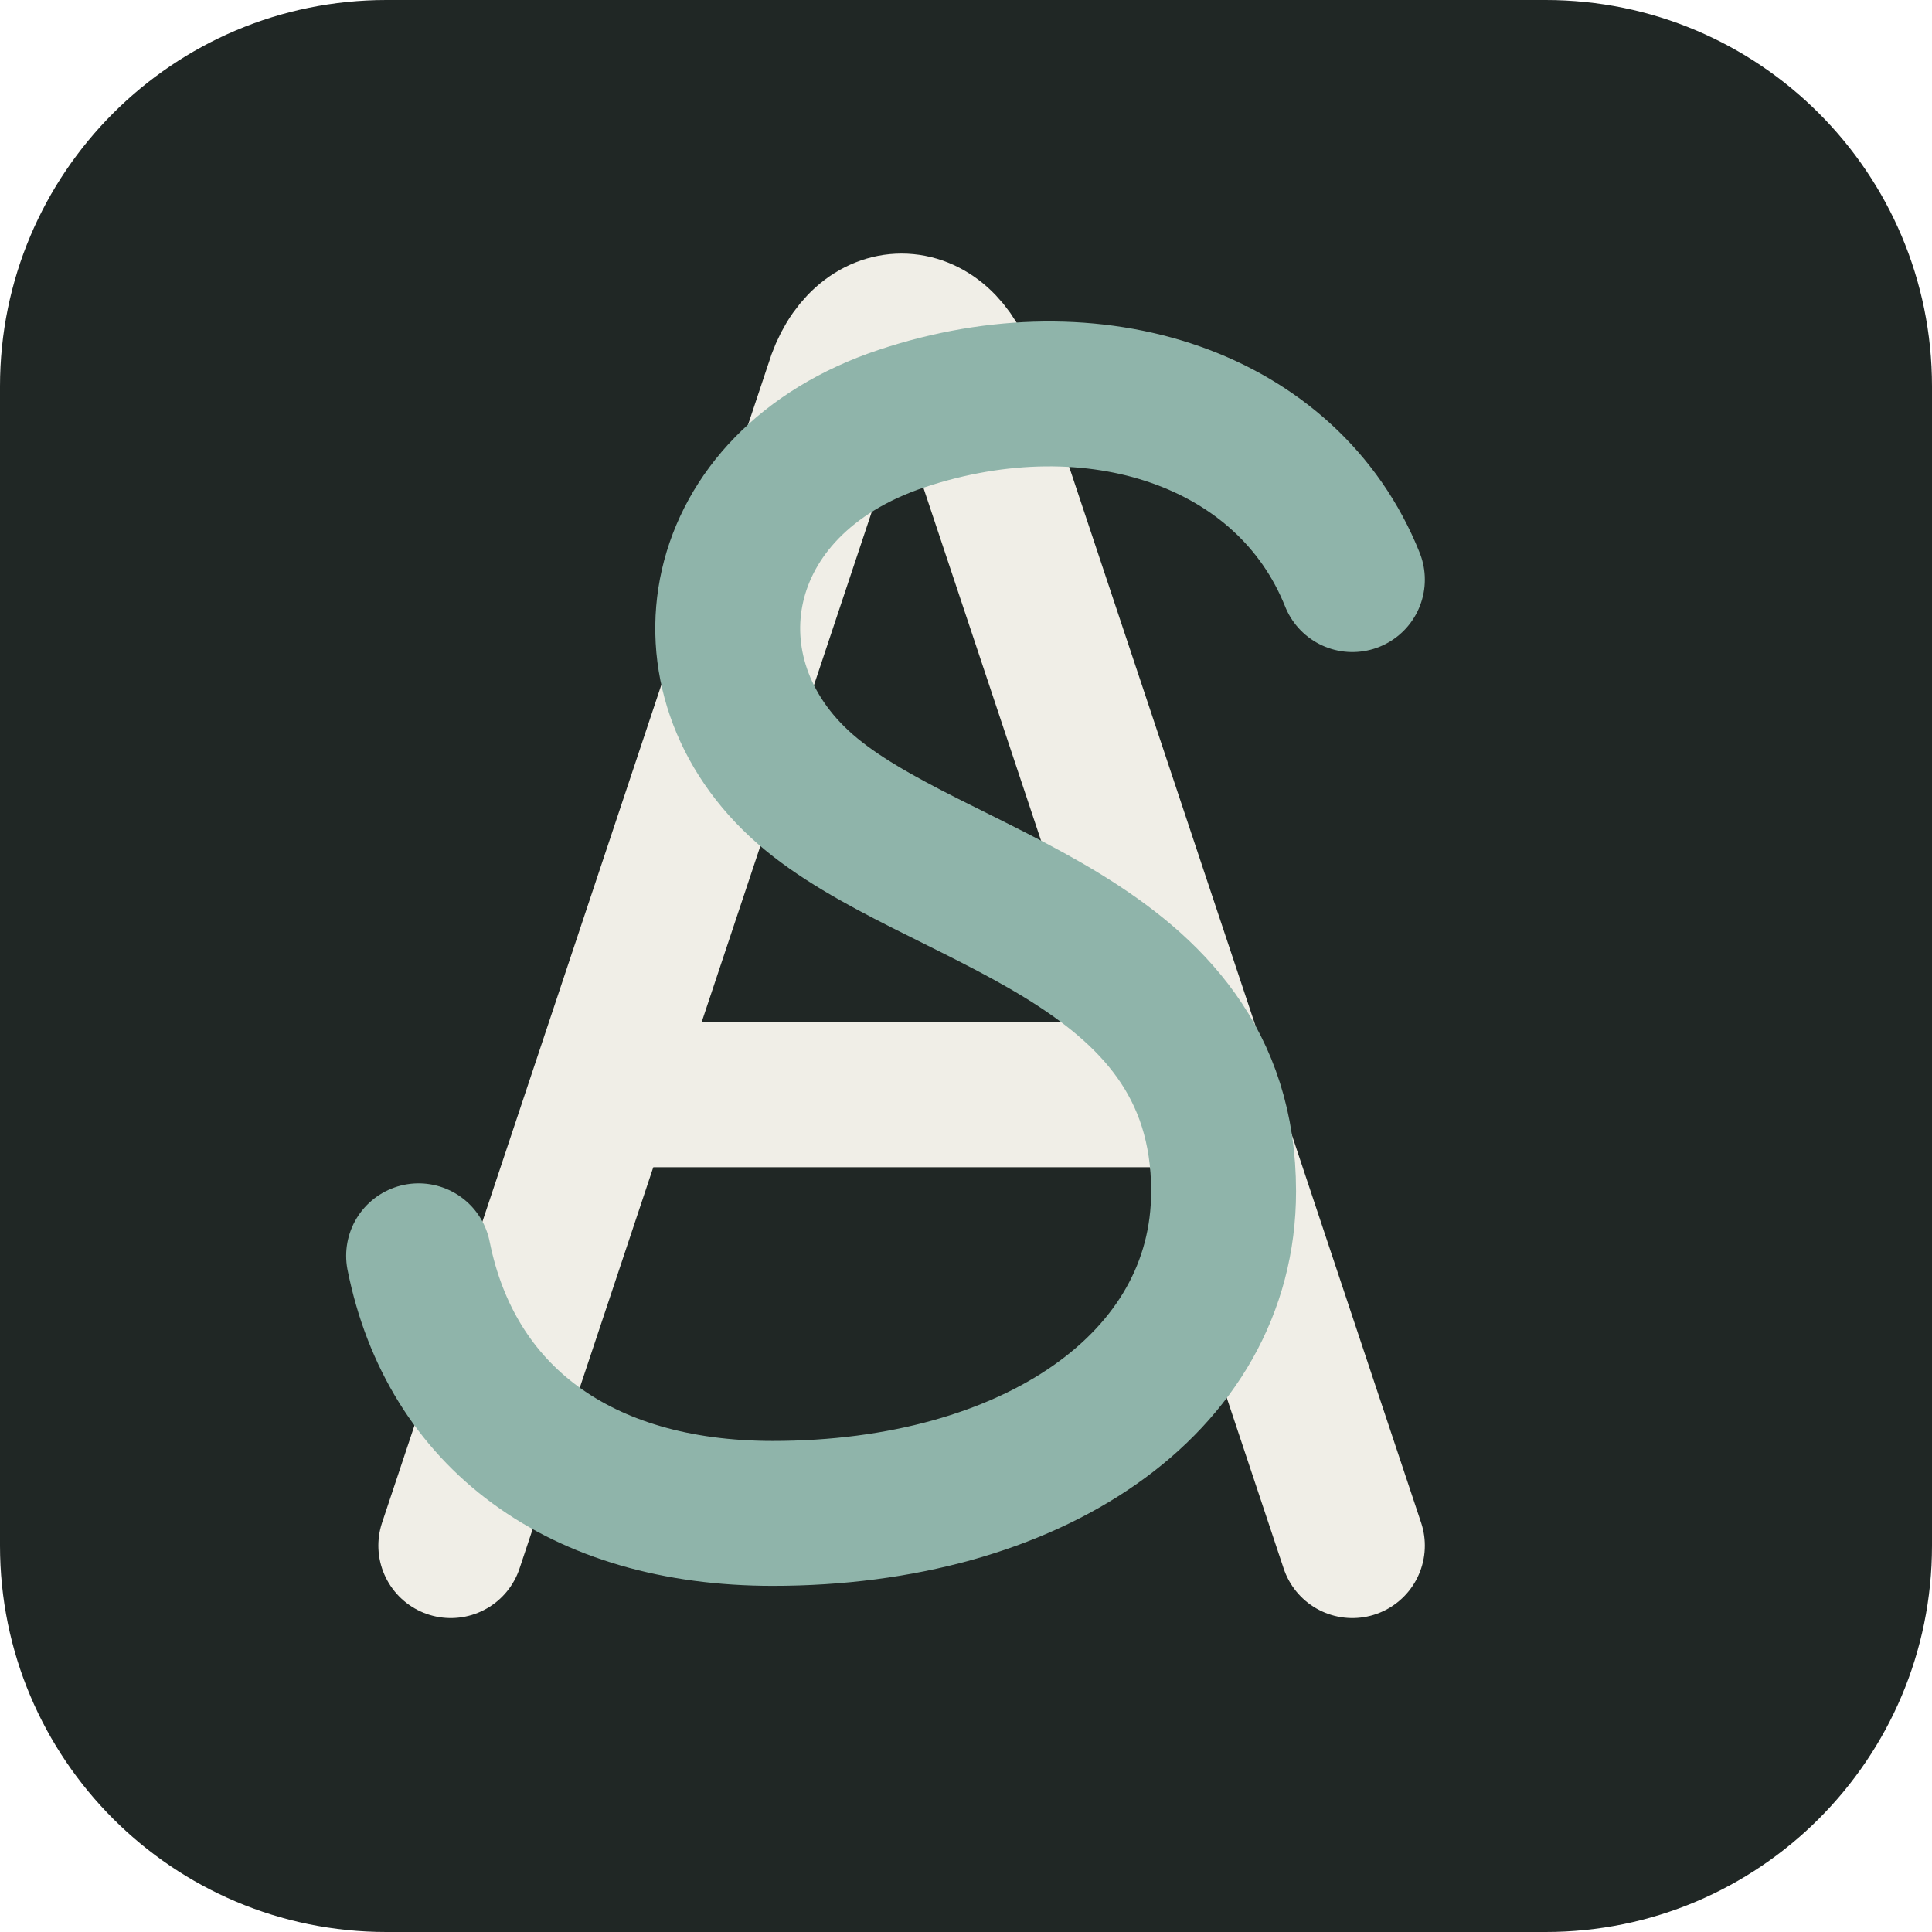
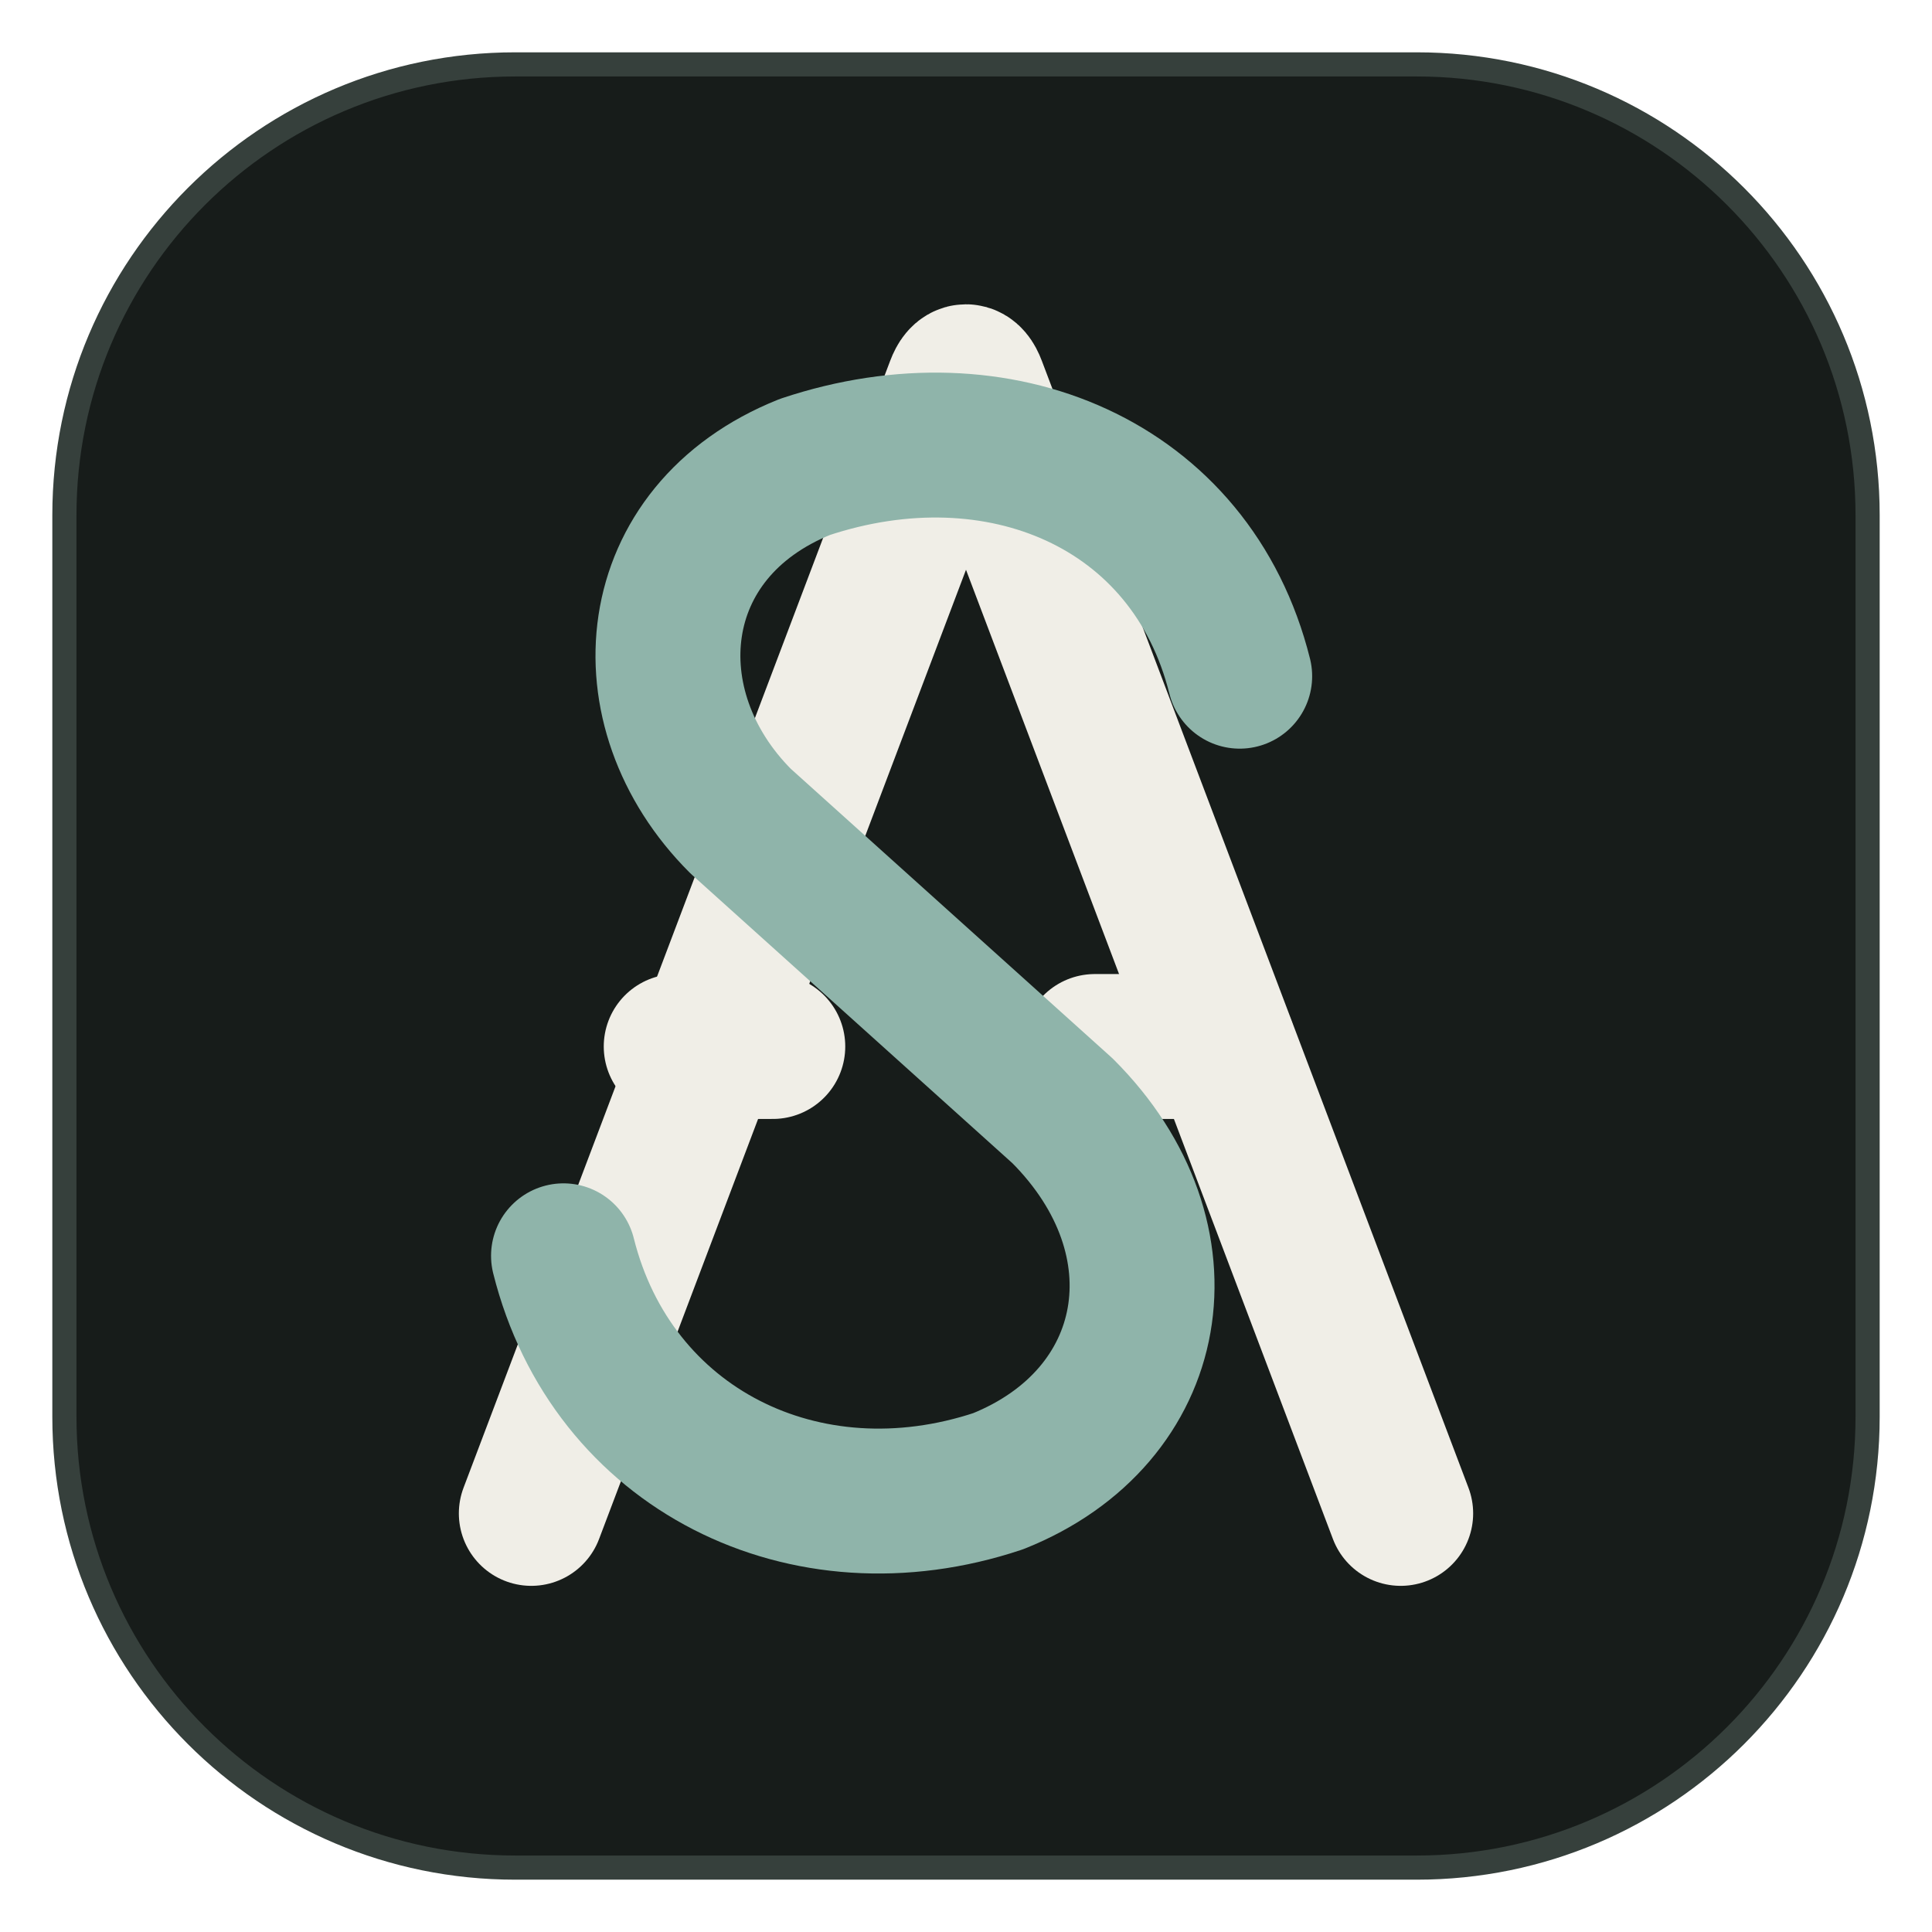
<svg xmlns="http://www.w3.org/2000/svg" viewBox="0 0 120 120" fill="none">
-   <rect width="120" height="120" rx="24" fill="#202725" />
-   <path d="M28 96 L52 24 C53.5 19 58.5 19 60 24 L84 96" stroke="#F0EEE7" stroke-width="9" stroke-linecap="round" stroke-linejoin="round" />
-   <path d="M38 68 L74 68" stroke="#F0EEE7" stroke-width="9" stroke-linecap="round" stroke-linejoin="round" />
-   <path d="M84 36 C80 26 68 22 56 26 C44 30 42 42 50 49 C58 56 76 58 76 74 C76 86 64 94 48 94 C36 94 28 88 26 78" stroke="#8FB4AA" stroke-width="9" stroke-linecap="round" stroke-linejoin="round" />
+   <rect x="4" y="4" width="112" height="112" rx="28" fill="#171C1A" stroke="#36403C" stroke-width="1.5" />
+   <path d="M33 94 L59.5 24 C59.8 23.2 60.2 23.2 60.5 24 L87 94" stroke="#F0EEE7" stroke-width="9" stroke-linecap="round" stroke-linejoin="round" />
+   <line x1="42" y1="65" x2="48" y2="65" stroke="#F0EEE7" stroke-width="9" stroke-linecap="round" />
+   <line x1="68" y1="65" x2="76" y2="65" stroke="#F0EEE7" stroke-width="9" stroke-linecap="round" />
+   <path d="M77 42 C74 30 62 25 50 29 C40 33 39 44 46 51 L66 69 C74 77 72 88 62 92 C50 96 38 90 35 78" stroke="#8FB4AA" stroke-width="9" stroke-linecap="round" stroke-linejoin="round" />
</svg>
